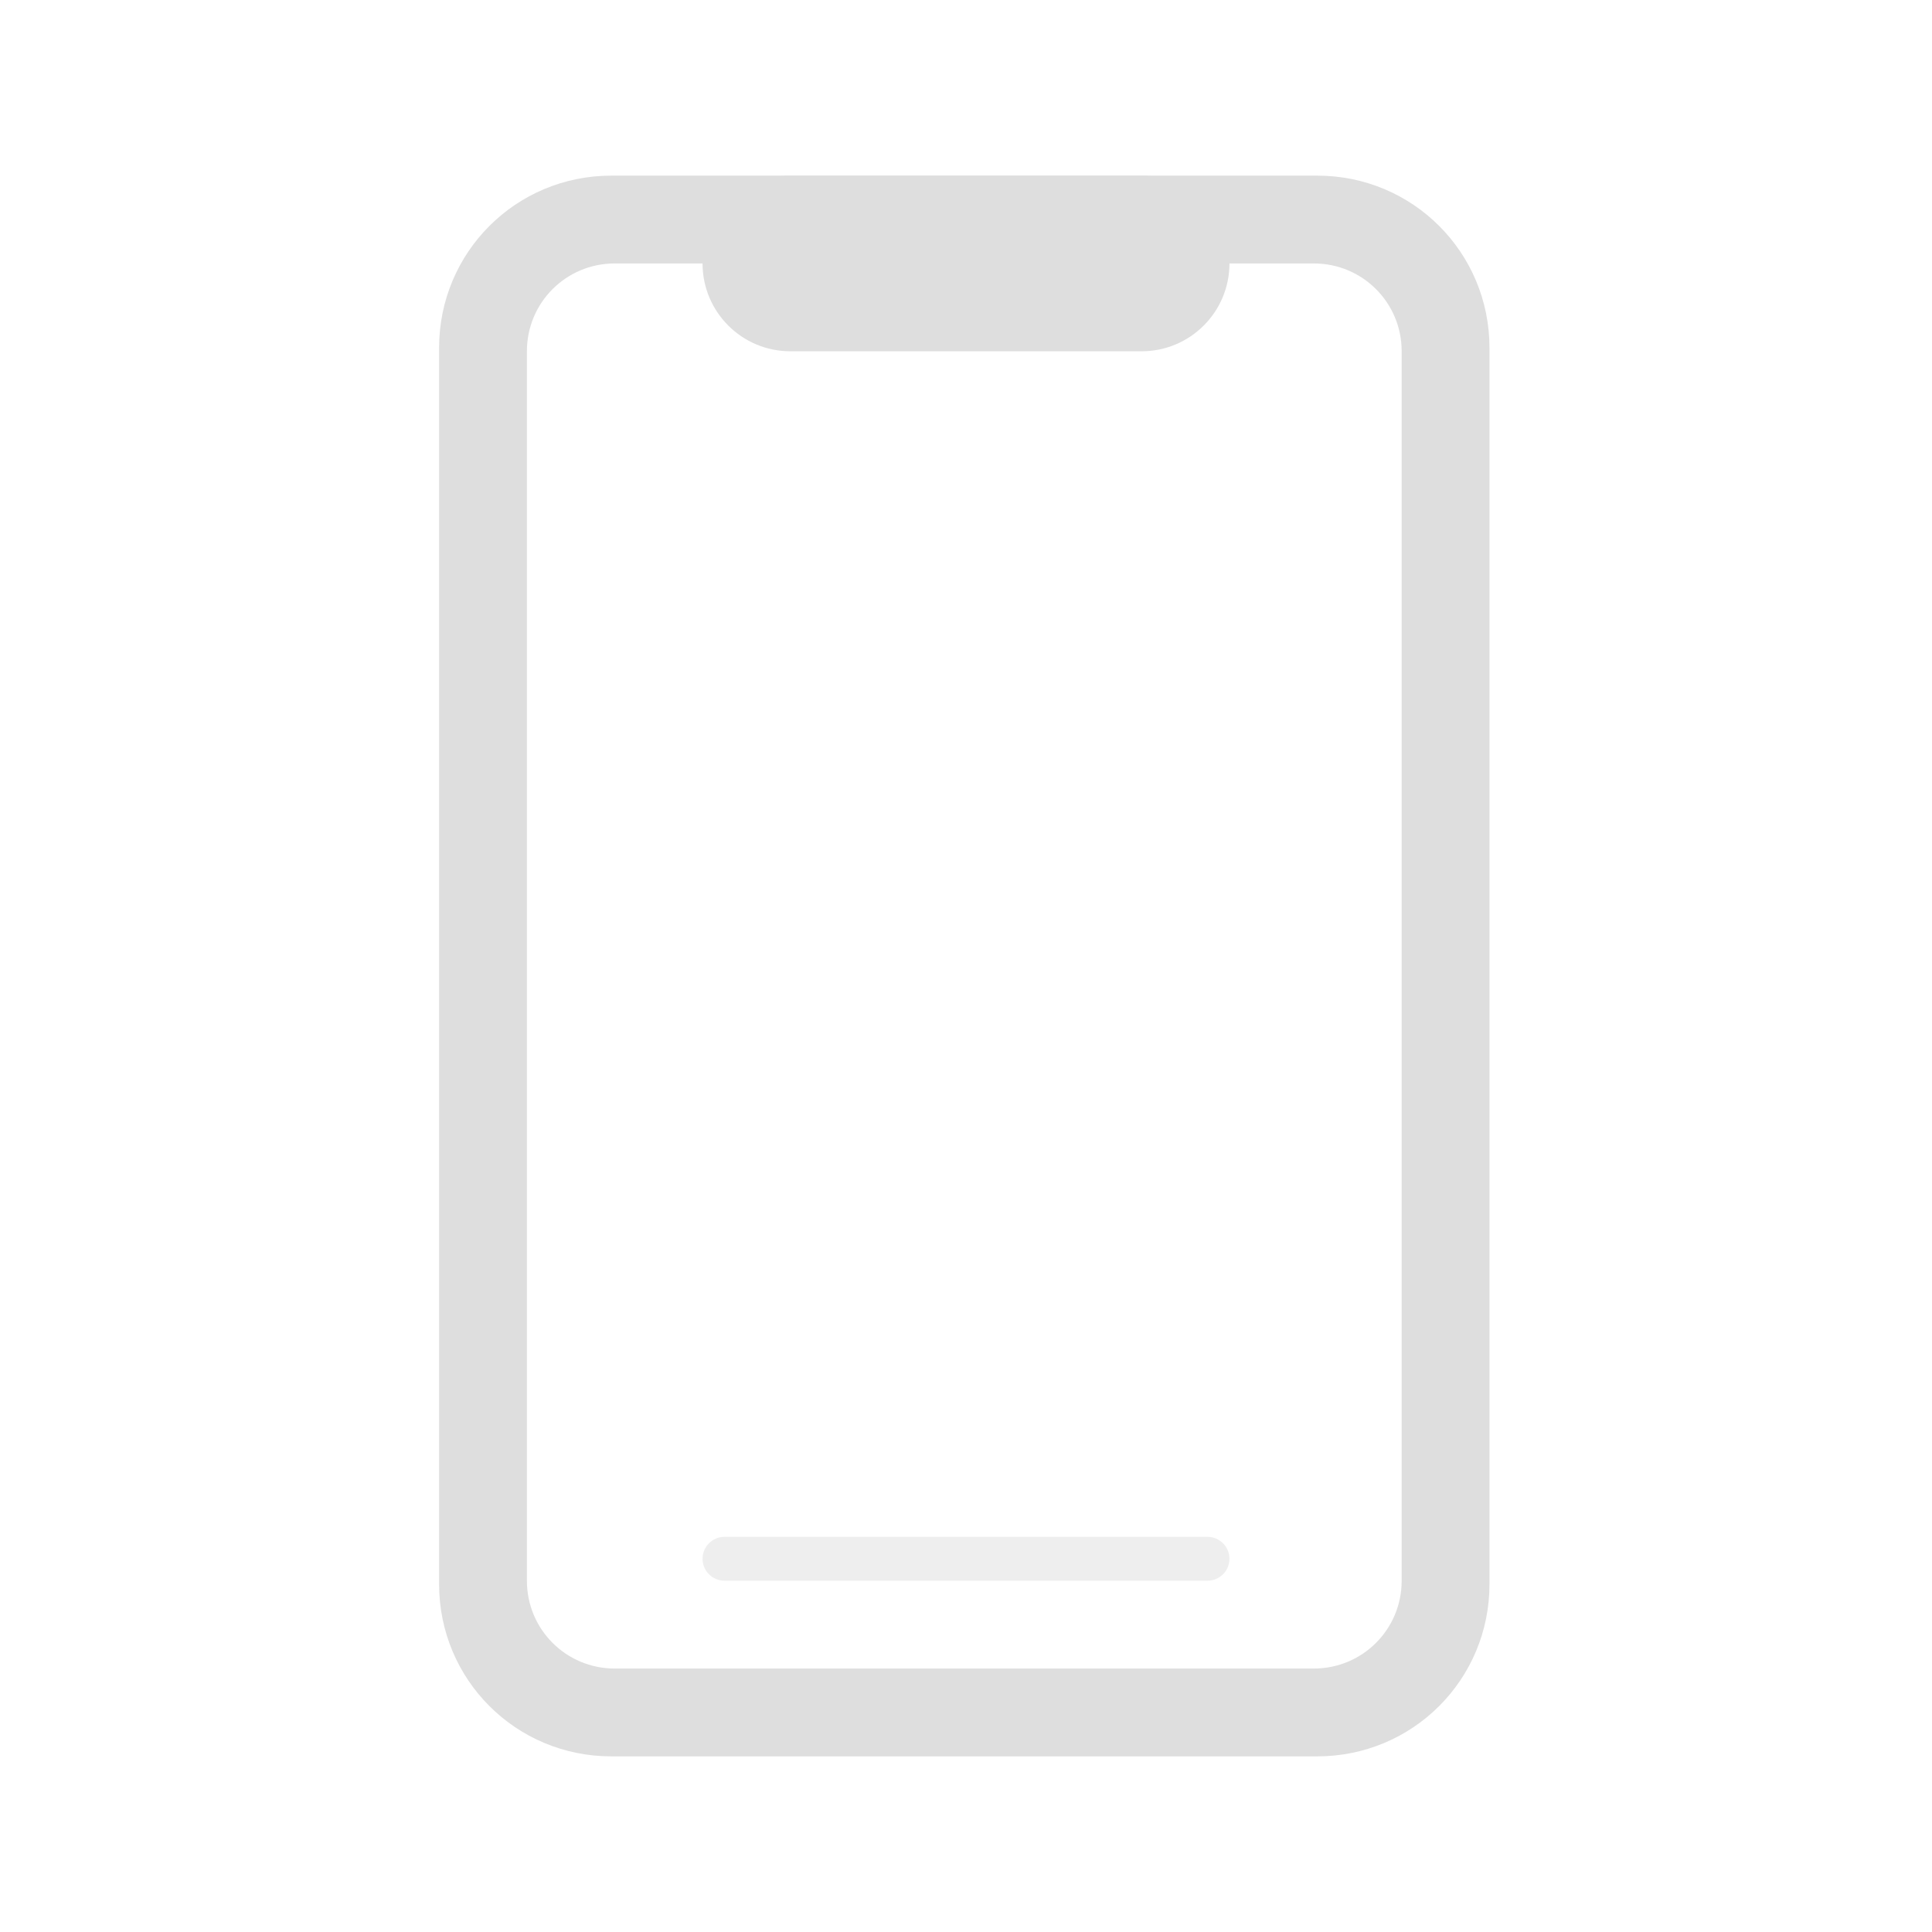
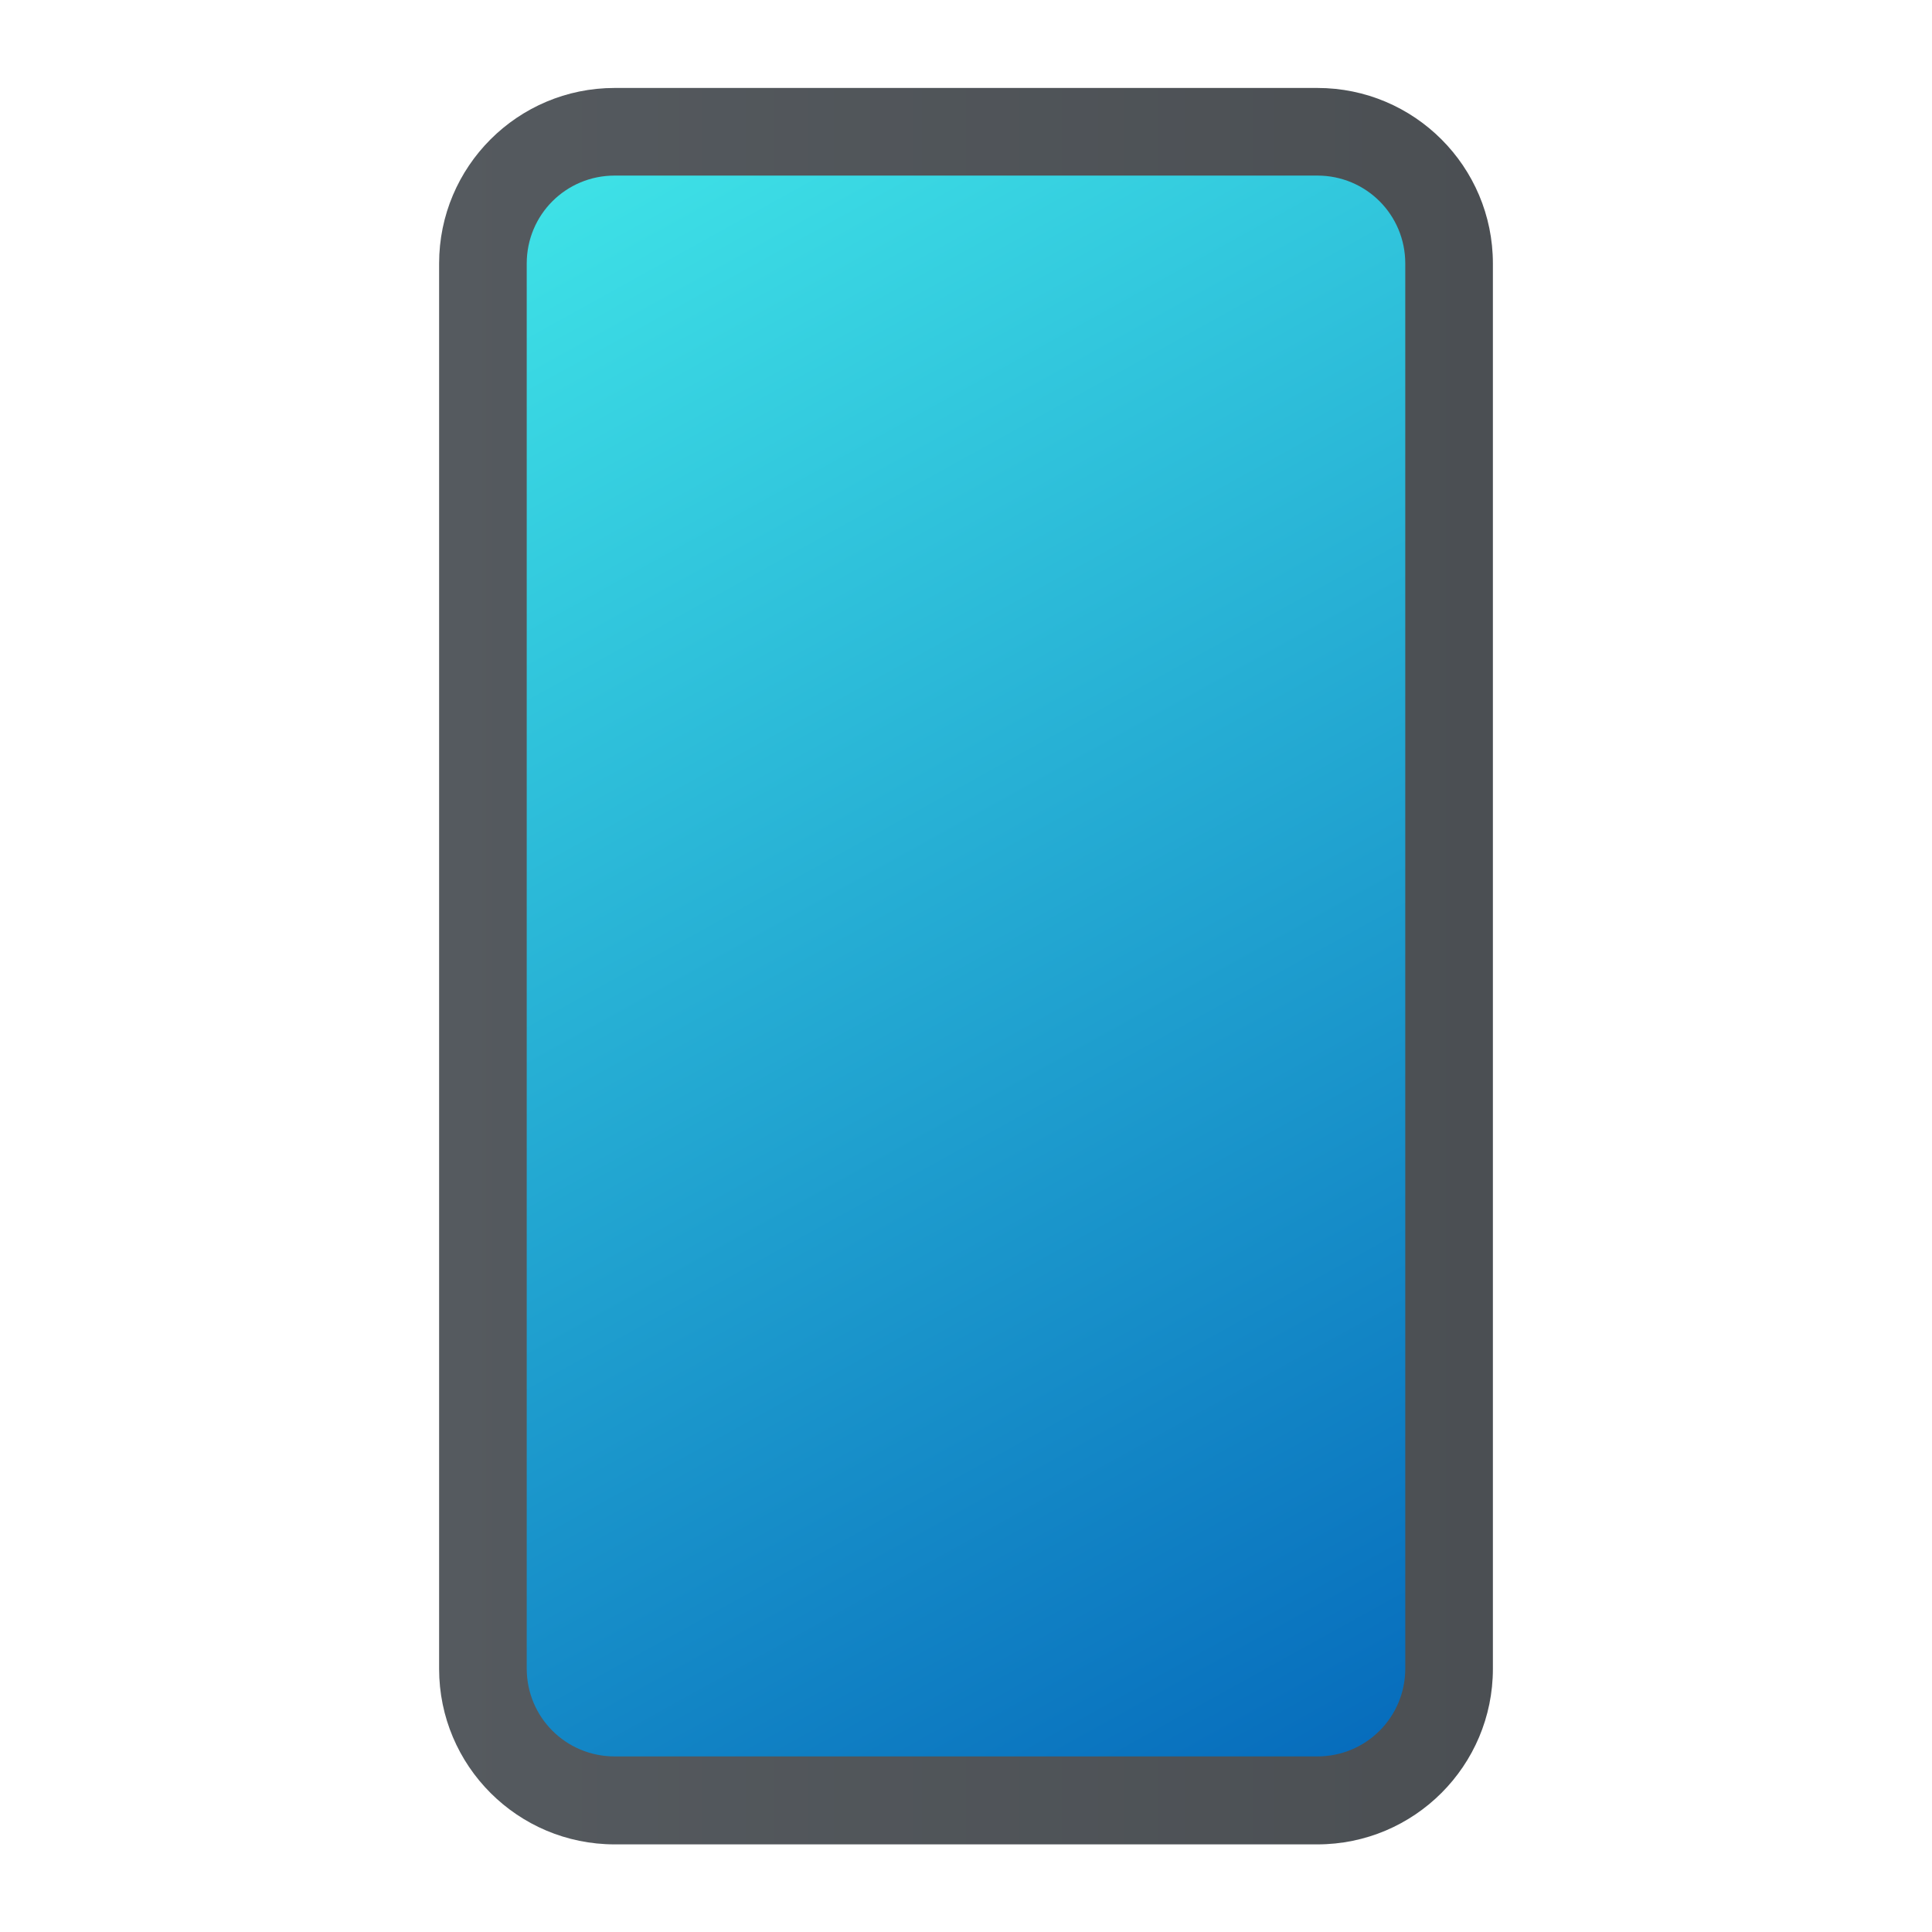
- <svg xmlns="http://www.w3.org/2000/svg" width="22" height="22" version="1.1">
-   <defs>
-     <style id="current-color-scheme" type="text/css">.ColorScheme-Text { color:#dedede; } .ColorScheme-Highlight { color:#5294e2; }</style>
+ <svg xmlns="http://www.w3.org/2000/svg" xmlns:xlink="http://www.w3.org/1999/xlink" width="22" height="22" viewBox="0 0 5.821 5.821" version="1.1" id="svg5">
+   <defs id="defs2">
+     <linearGradient id="linearGradient2301">
+       <stop style="stop-color:#3fe3e7;stop-opacity:1;" offset="0" id="stop2297" />
+       <stop style="stop-color:#066bbc;stop-opacity:1" offset="1" id="stop2299" />
+     </linearGradient>
+     <linearGradient id="linearGradient1116">
+       <stop style="stop-color:#555a5f;stop-opacity:1;" offset="0" id="stop1112" />
+       <stop style="stop-color:#4b4f53;stop-opacity:1" offset="1" id="stop1114" />
+     </linearGradient>
+     <linearGradient xlink:href="#linearGradient2301" id="linearGradient1715" x1="1.323" y1="2.646" x2="6.599" y2="12.167" gradientUnits="userSpaceOnUse" gradientTransform="matrix(0.4999999,0,0,0.4999999,0.9260417,-0.7937498)" />
+     <linearGradient xlink:href="#linearGradient1116" id="linearGradient1561" x1="3.903" y1="7.048" x2="11.841" y2="7.048" gradientUnits="userSpaceOnUse" gradientTransform="matrix(0.4,0,0,0.4,-0.238463,0.09109672)" />
  </defs>
-   <g class="ColorScheme-Text" fill="currentColor">
-     <path class="ColorScheme-Text" x="4" d="m6.961 2c-1.087 0-1.961 0.874-1.961 1.961v14.078c0 1.087 0.874 1.961 1.961 1.961h8.039c1.087 0 1.961-0.874 1.961-1.961v-14.078c0-1.087-0.874-1.961-1.961-1.961zm0.039 1h7.961c0.554 0 1 0.446 1 1v14c0 0.554-0.446 1-1 1h-7.961c-0.554 0-1-0.446-1-1v-14c0-0.554 0.446-1 1-1z" />
-     <rect class="ColorScheme-Text" x="8" y="2" width="6" height="2" rx="1" ry="1" />
-   </g>
-   <rect class="ColorScheme-Text" x="8" y="17.5" width="6" height=".5" rx=".25" ry=".25" fill="currentColor" opacity=".5" />
+   <rect style="fill:url(#linearGradient1561);fill-opacity:1;stroke-width:0.053;stroke-linejoin:round" id="rect1553" width="3.175" height="5.292" x="1.323" y="0.265" ry="0.529" />
+   <path id="rect1539" style="opacity:1;fill:url(#linearGradient1715);stroke-width:0.397;stroke-linecap:round;stroke-linejoin:round" d="m 1.852,0.529 h 2.117 c 0.147,0 0.265,0.118 0.265,0.265 v 4.233 c 0,0.147 -0.118,0.265 -0.265,0.265 H 1.852 c -0.147,0 -0.265,-0.118 -0.265,-0.265 V 0.794 c 0,-0.147 0.118,-0.265 0.265,-0.265 z" />
</svg>
